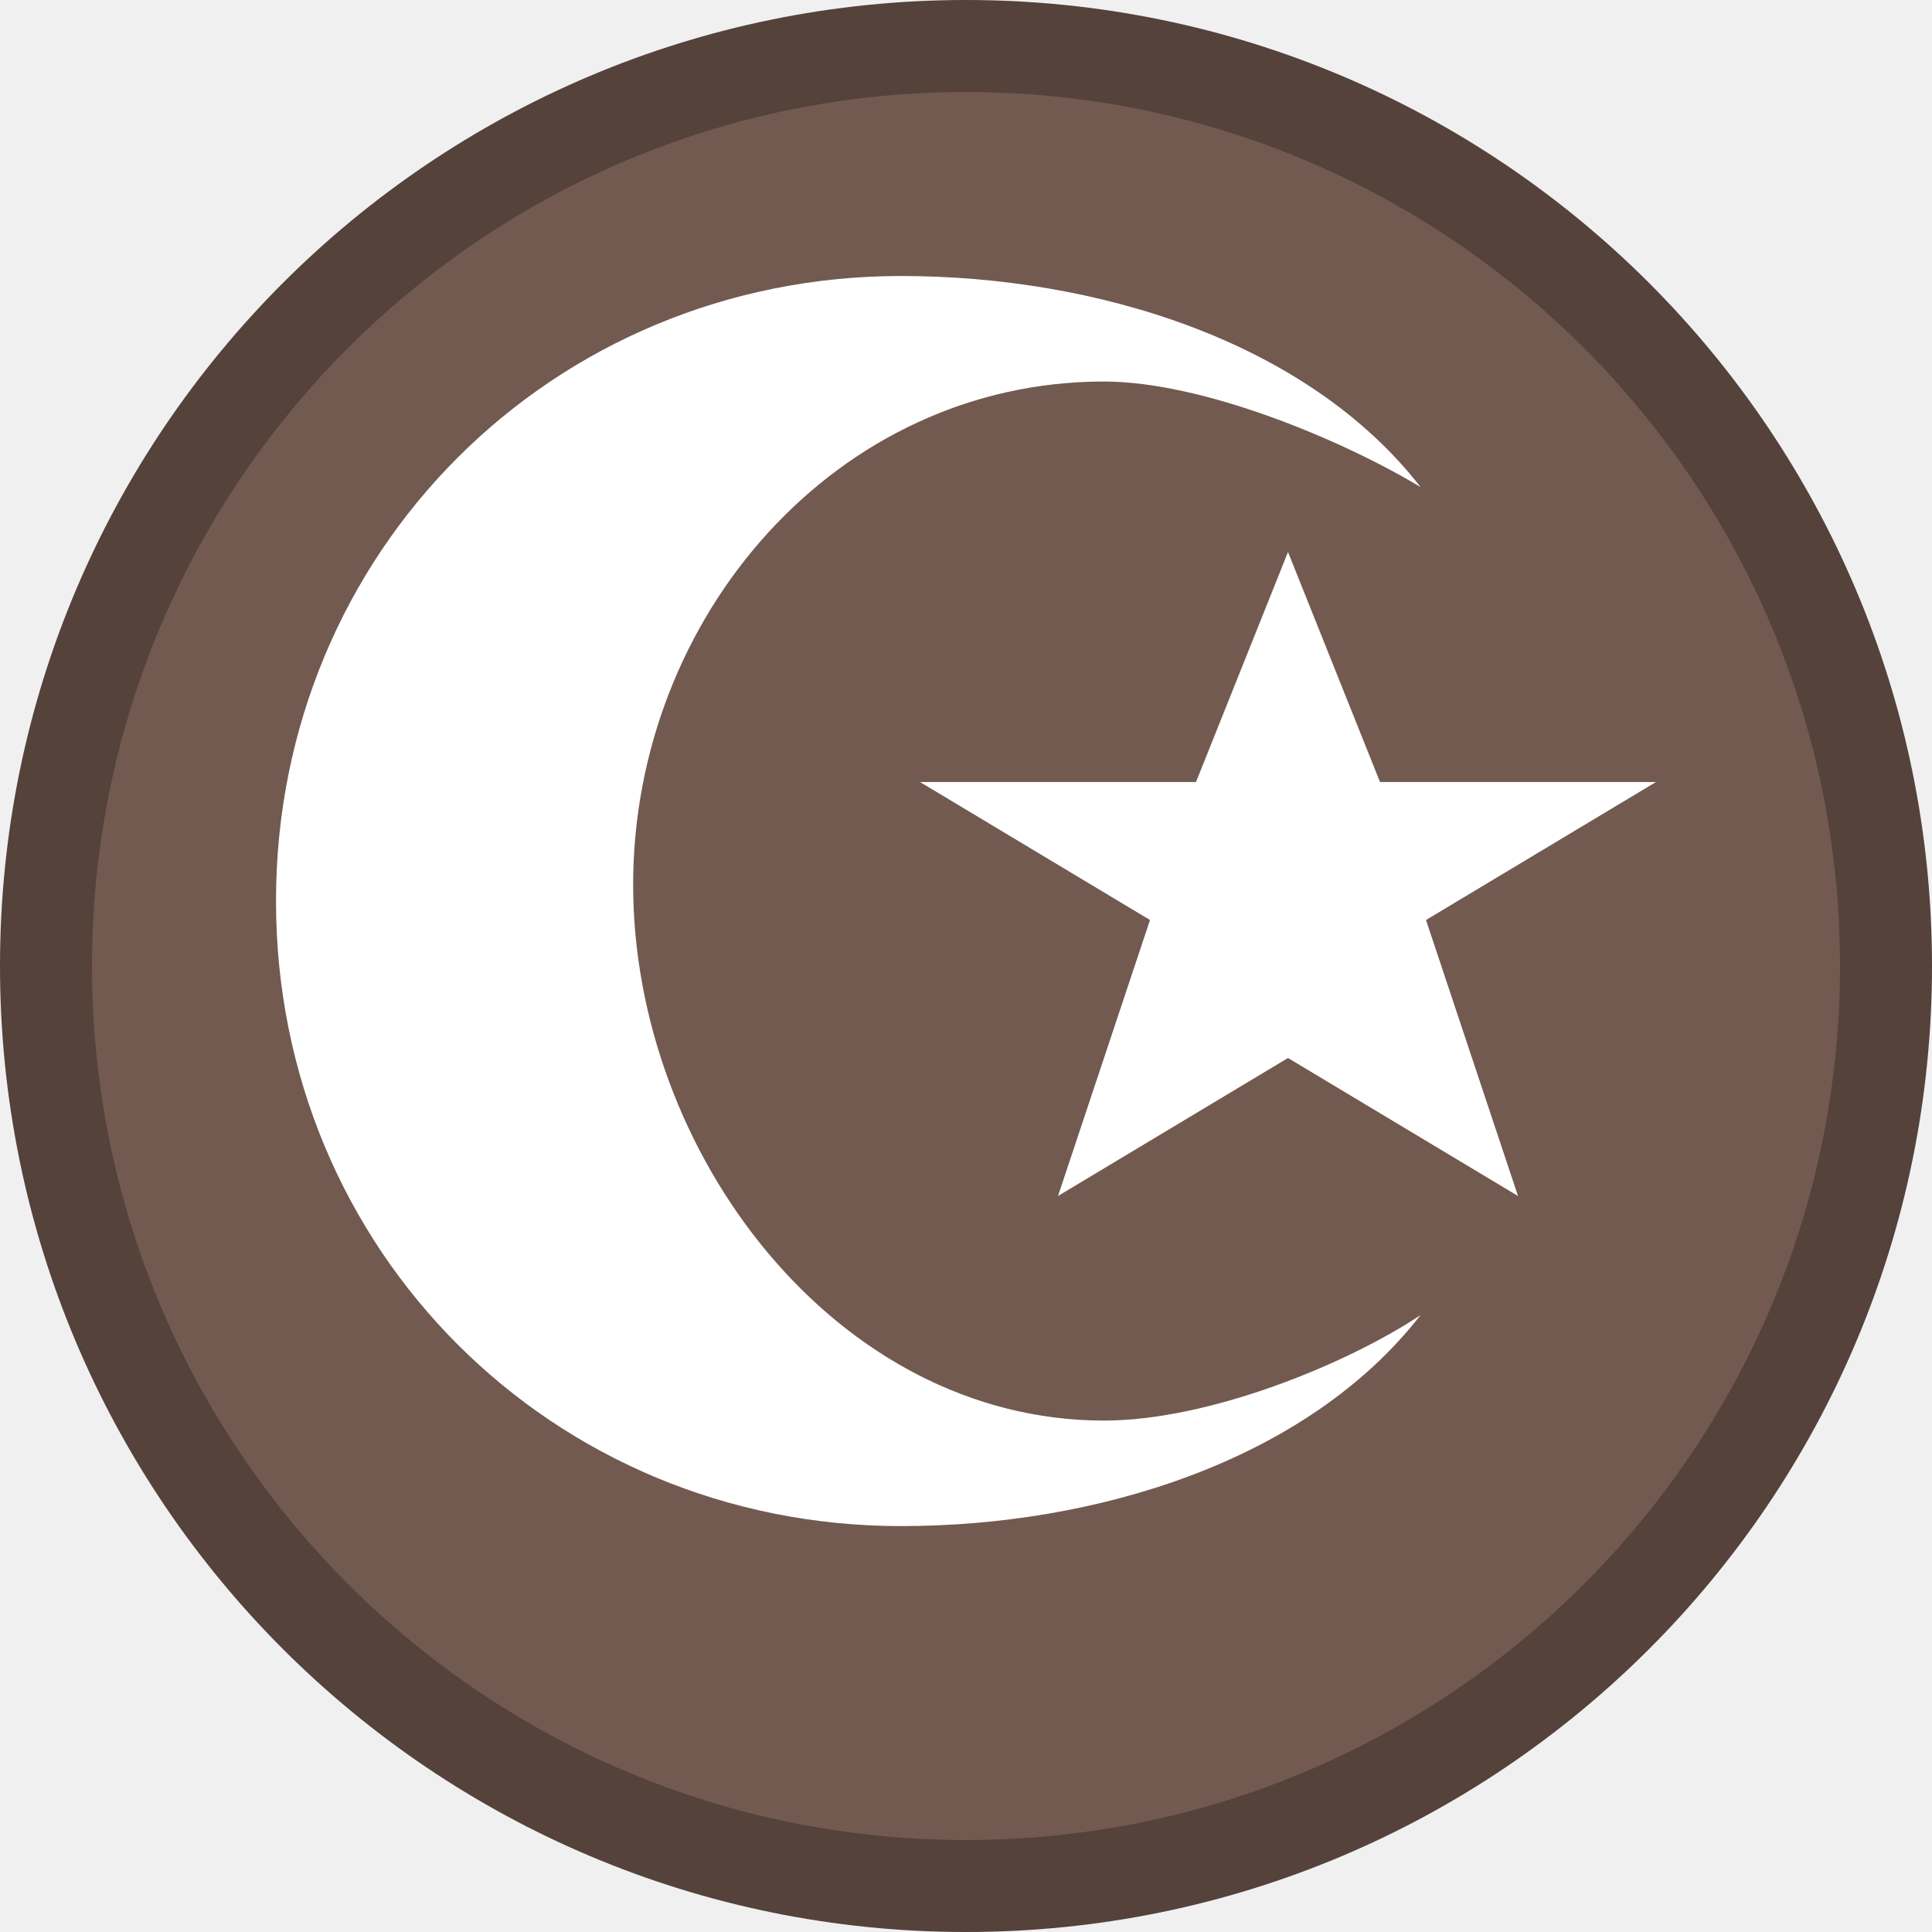
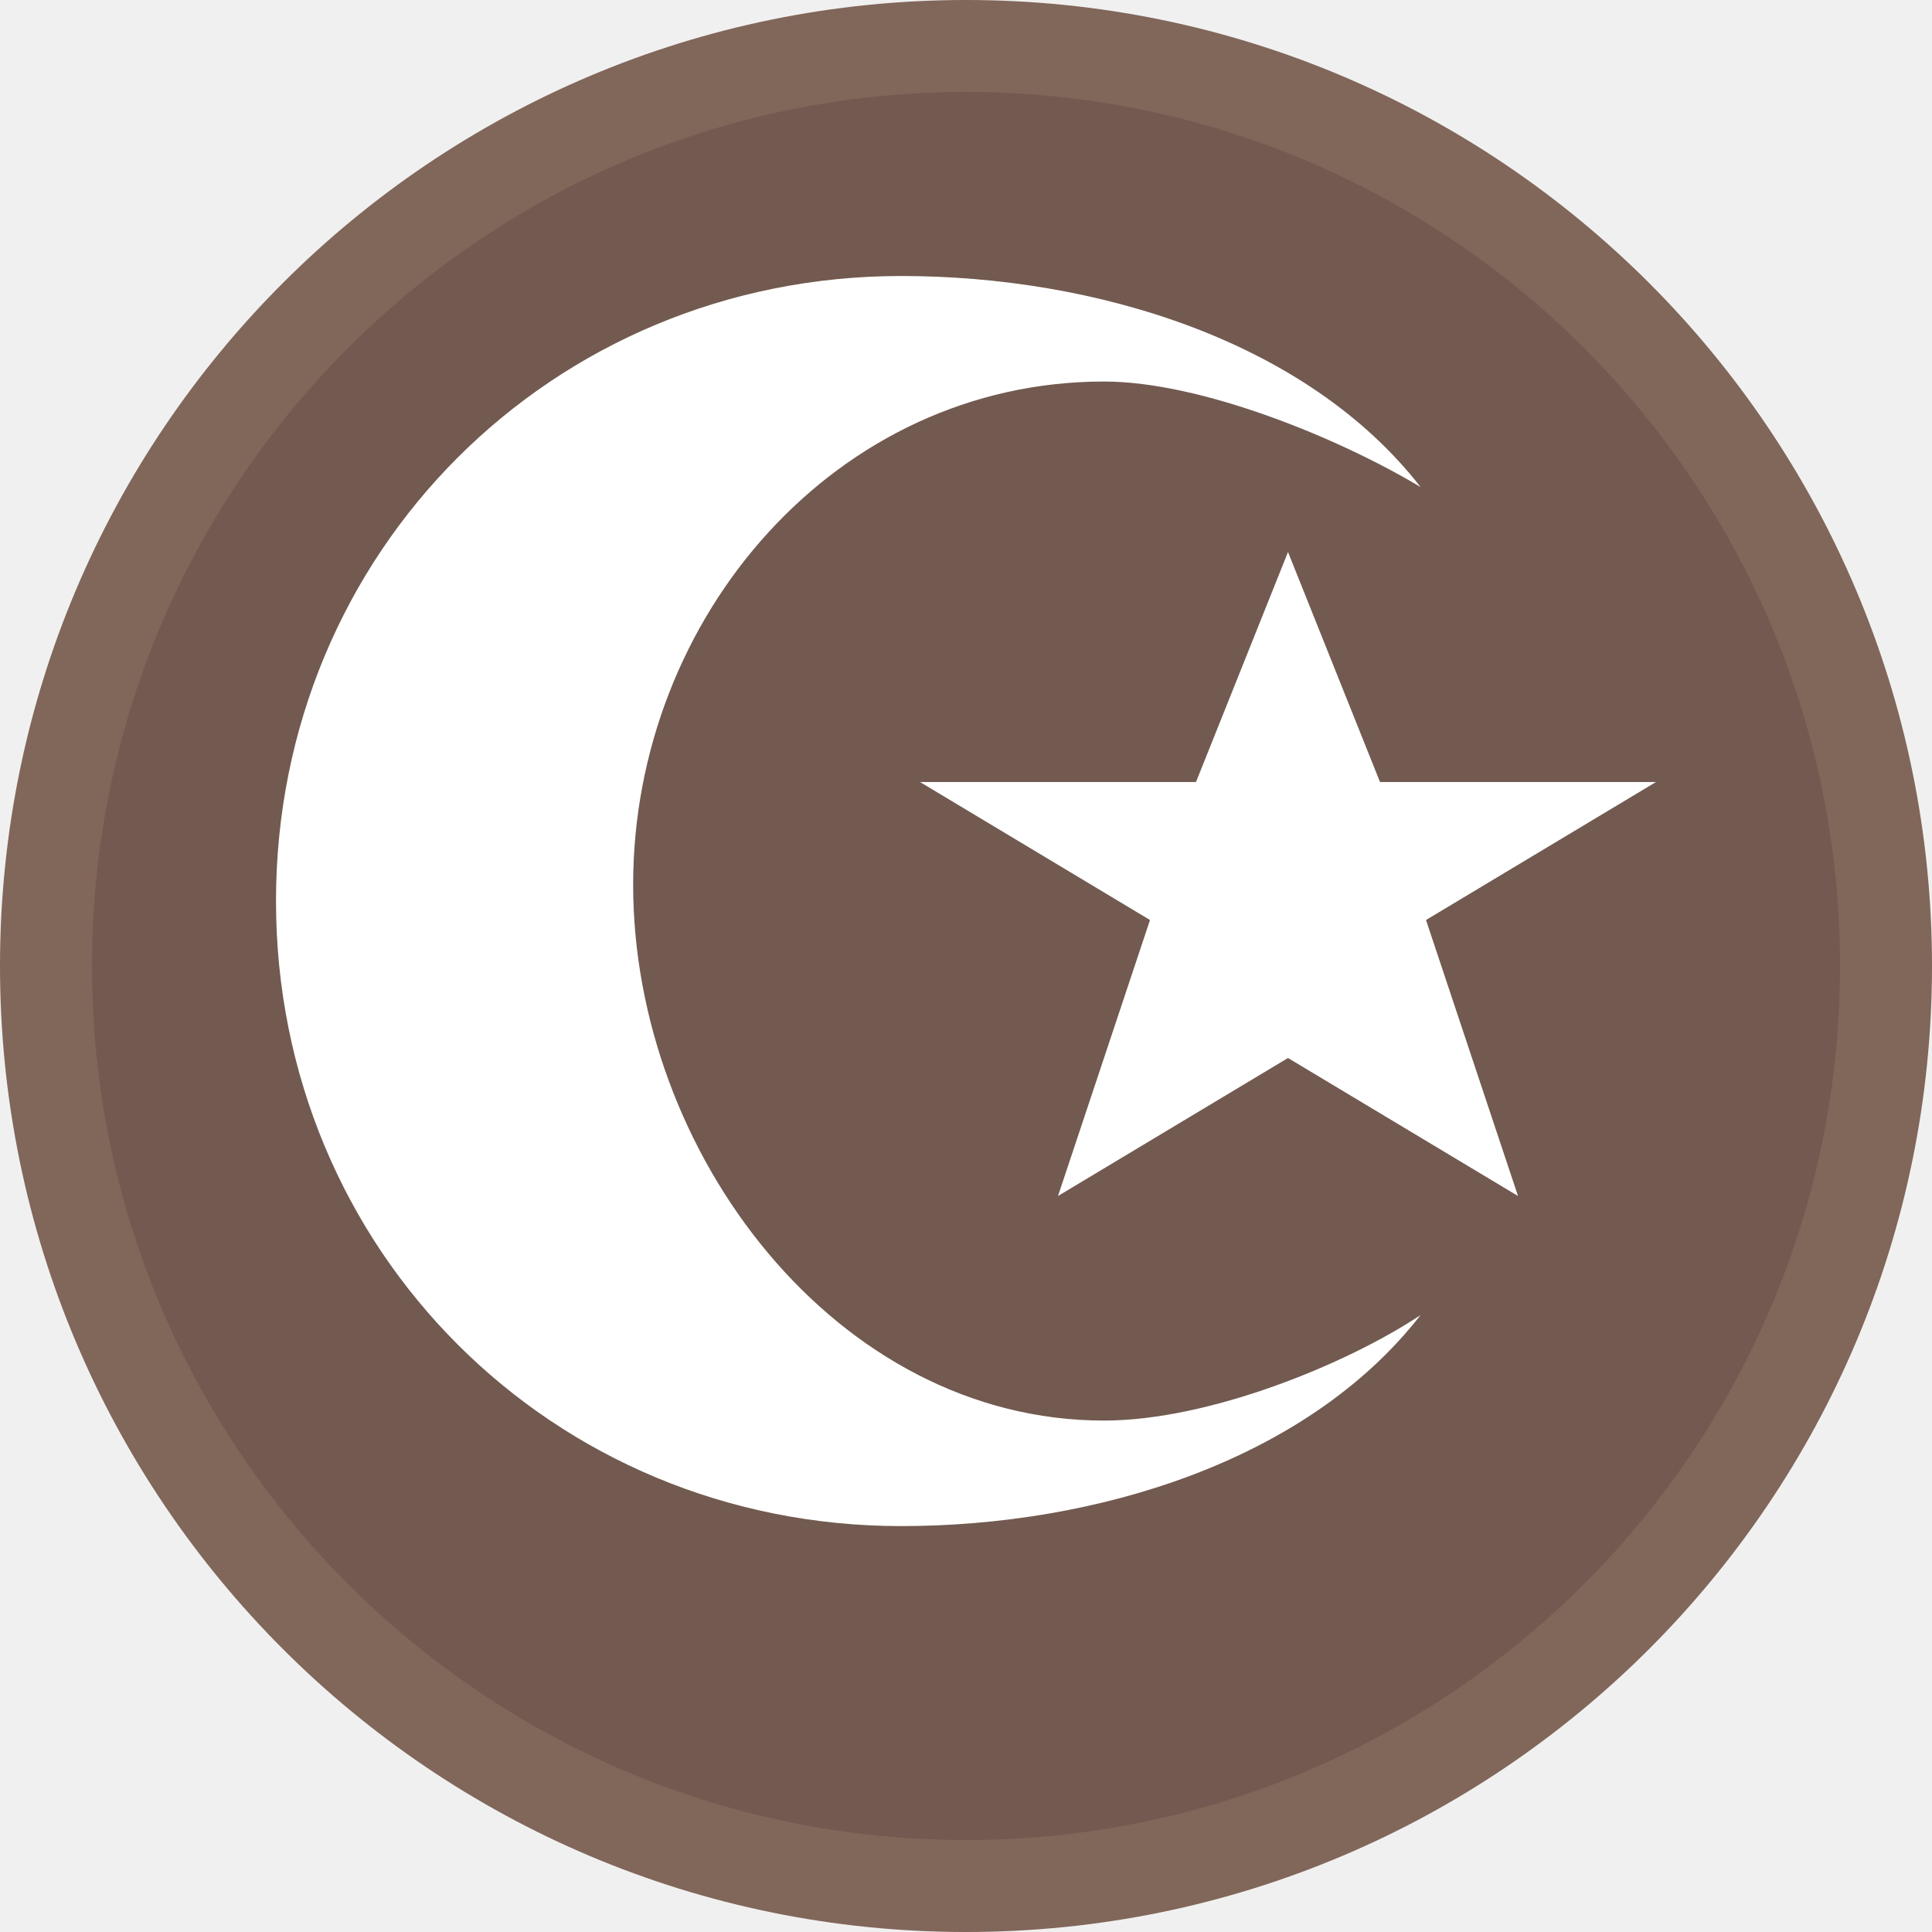
<svg xmlns="http://www.w3.org/2000/svg" viewBox="0 0 21 21" height="21" width="21">
  <rect fill="none" x="0" y="0" width="21" height="21" />
-   <rect x="1" y="1" rx="9.5" ry="9.5" width="19" height="19" stroke="#54423b" style="stroke-linejoin:round;stroke-miterlimit:4;" fill="#54423b" stroke-width="2" />
+   <rect x="1" y="1" rx="9.5" ry="9.5" width="19" height="19" stroke="#81665a" style="stroke-linejoin:round;stroke-miterlimit:4;" fill="#81665a" stroke-width="2" />
  <rect x="1" y="1" width="19" height="19" rx="9.5" ry="9.5" fill="#725a50" />
  <path fill="#fff" transform="translate(3 3)" d="M6.794,0C3,0,0,3,0,6.794  s3,6.794,6.794,6.794c2.118,0,4.412-0.706,5.647-2.294C11.647,11.823,10.147,12.441,9,12.441  c-2.912,0-5.118-2.912-5.118-5.824S6.088,1.147,9,1.147c1.059,0,2.559,0.618,3.441,1.147  C11.206,0.706,8.912,0,6.794,0z M11,3l-1,2.5H7L9.5,7l-1,3L11,8.5l2.5,1.5l-1-3L15,5.5h-3L11,3z" />
</svg>
